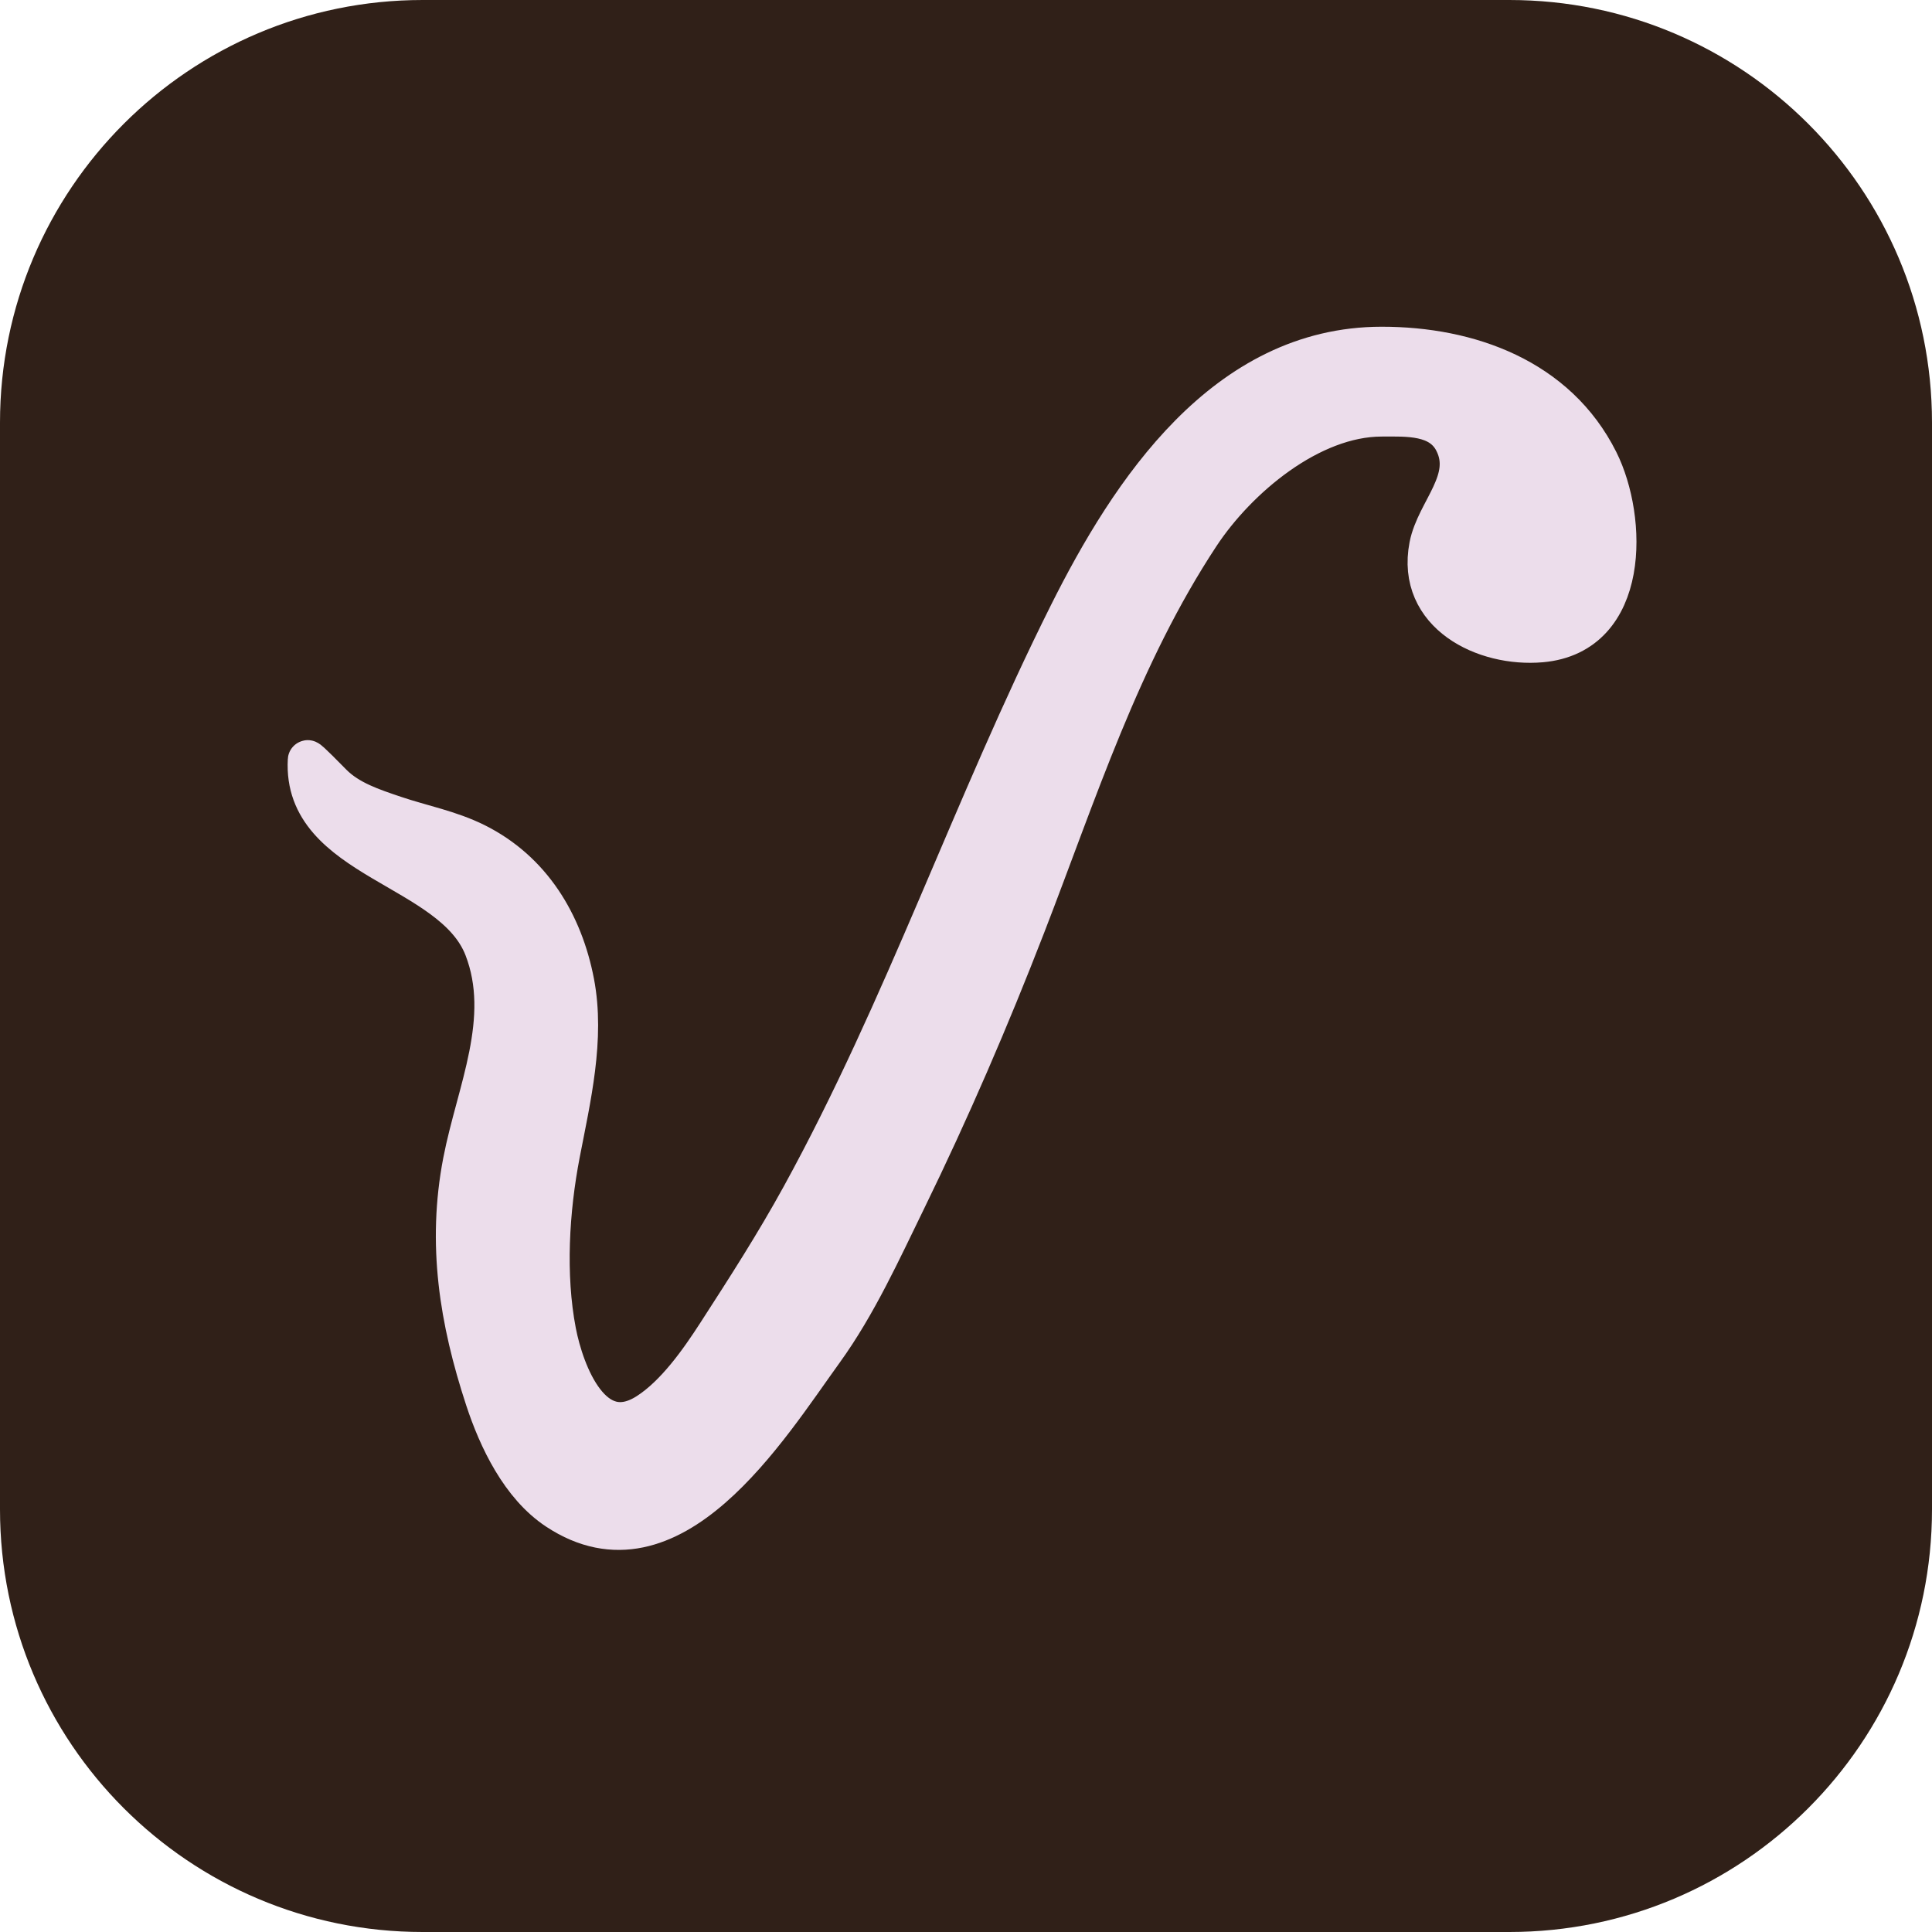
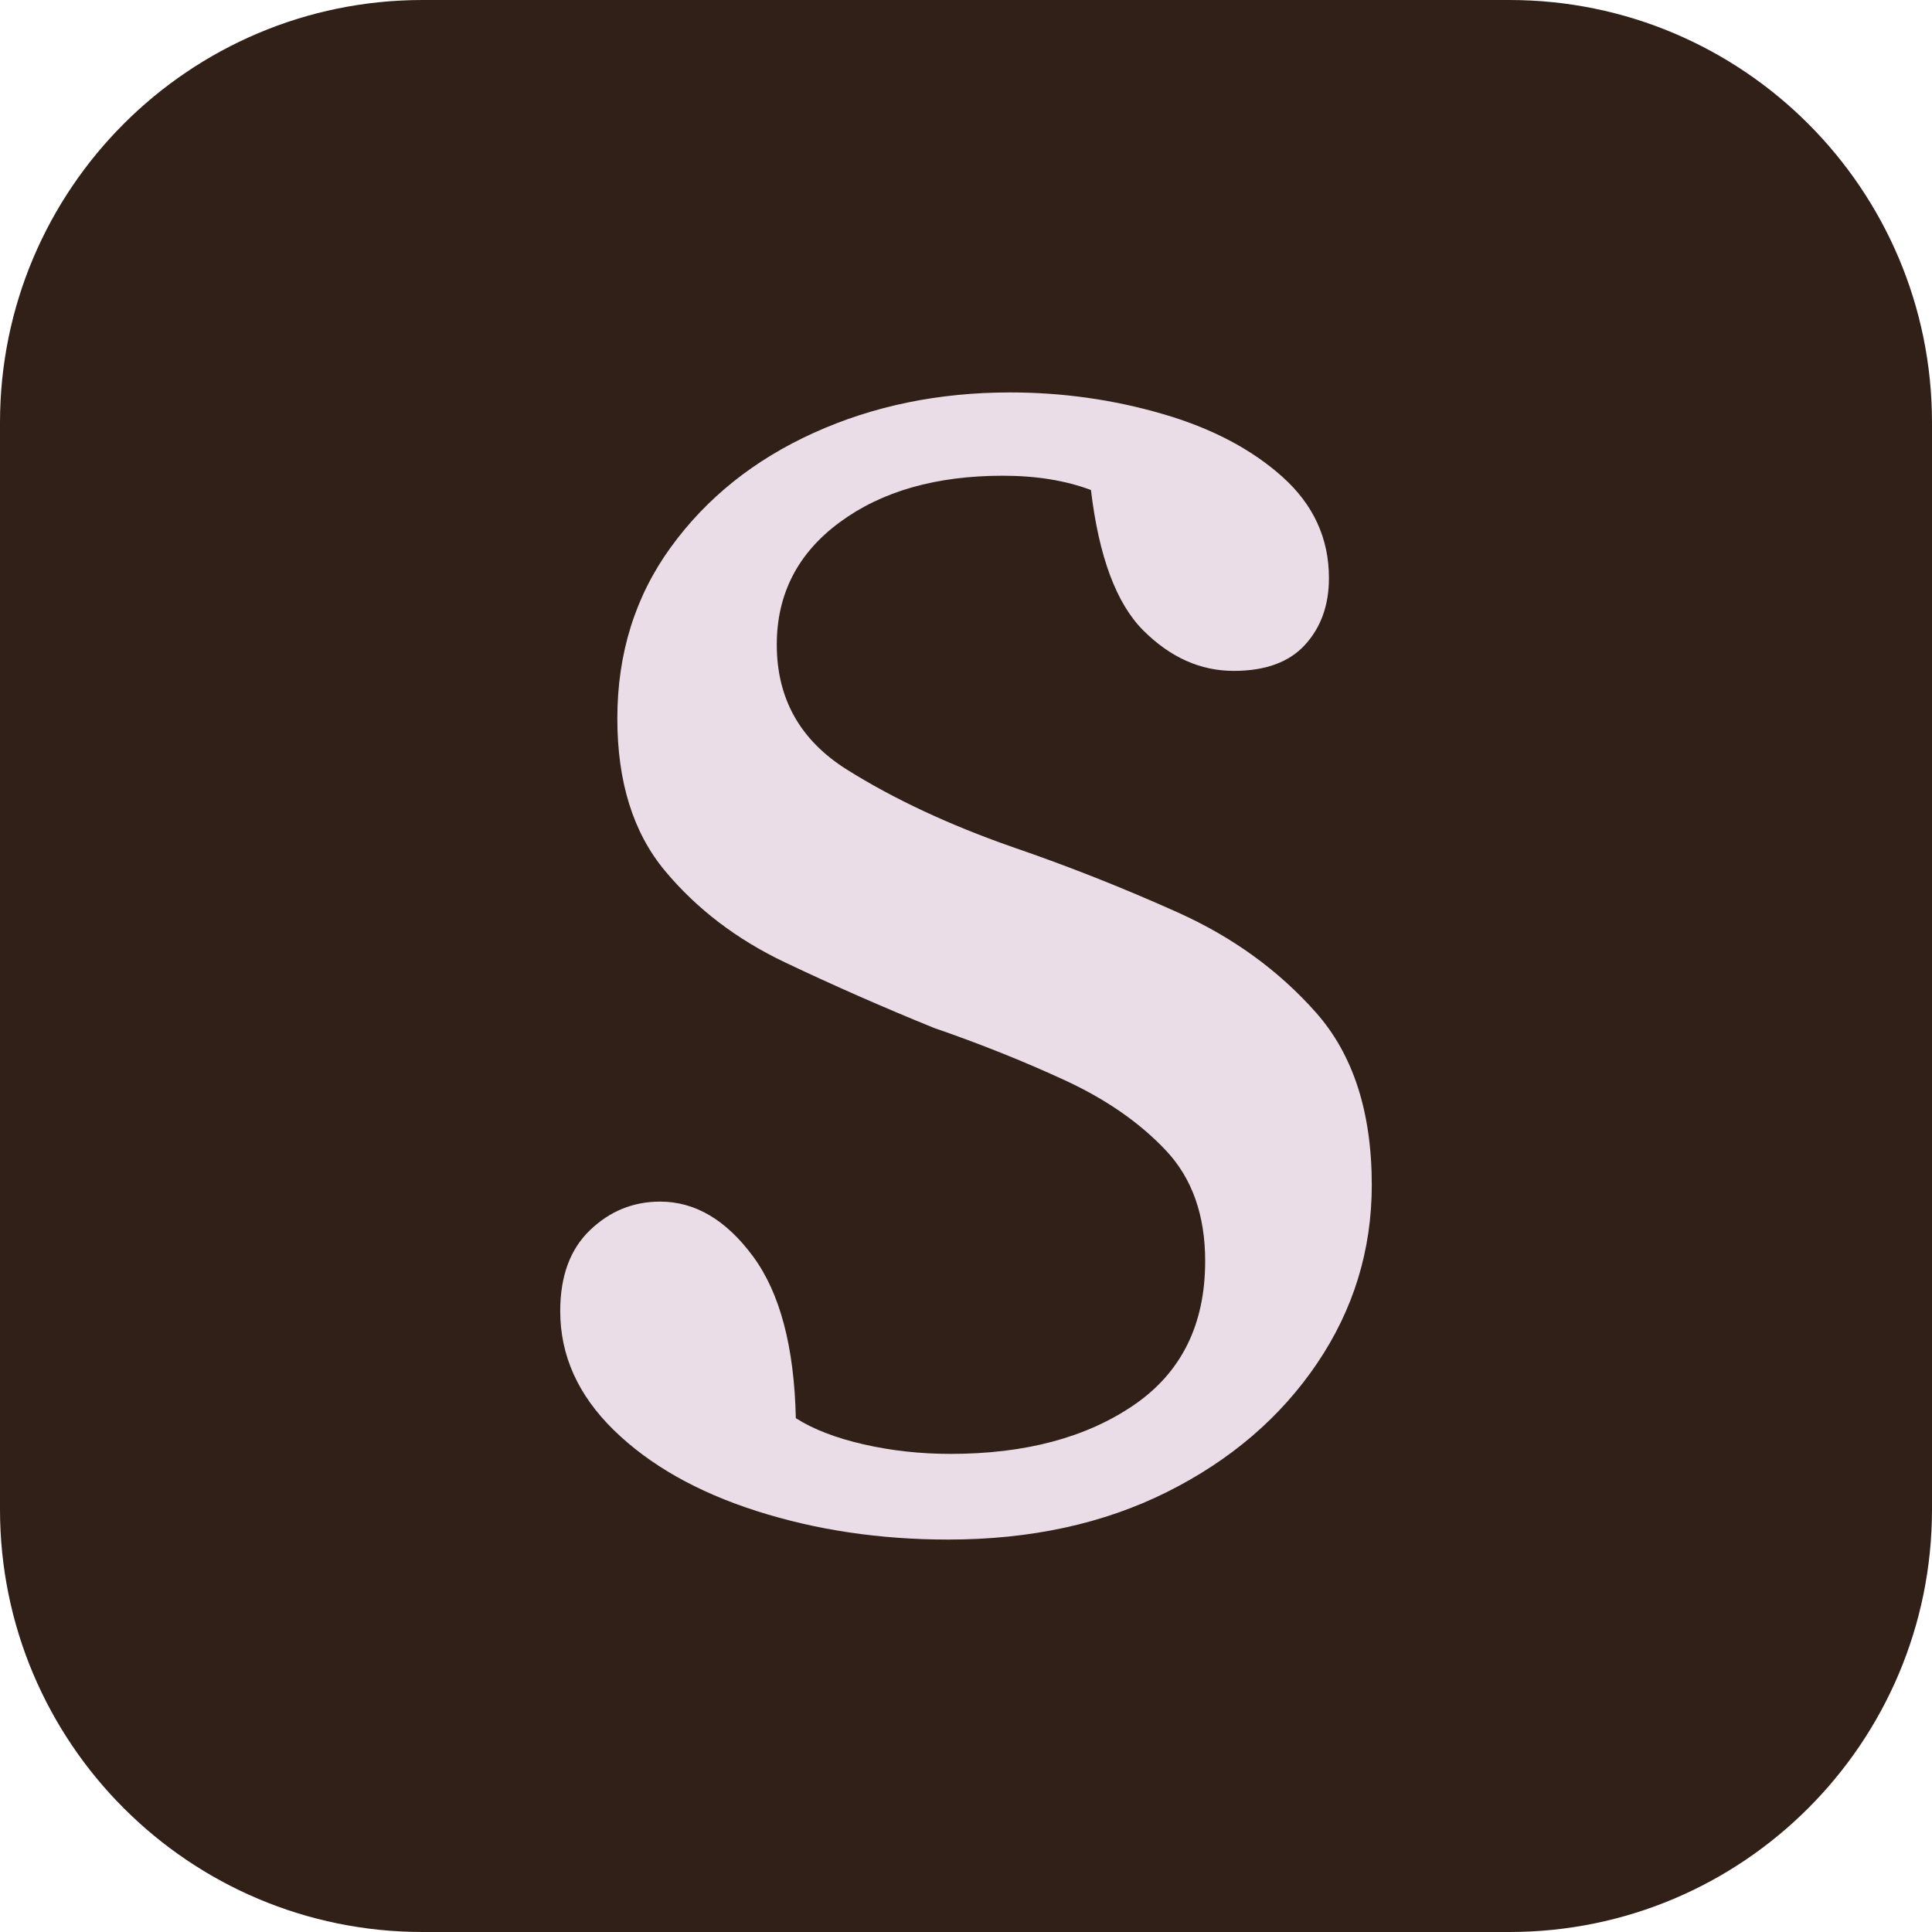
- <svg xmlns="http://www.w3.org/2000/svg" width="64" height="64" viewBox="0 0 64 64">
+ <svg xmlns="http://www.w3.org/2000/svg" viewBox="0 0 64 64">
  <rect width="64" height="64" rx="14" fill="#302018" />
-   <path transform="translate(9.21 10.50) scale(0.09393)" d="M389.21 10.442C420.054 10.426 451.098 21.562 465.706 50.748C475.914 71.153 476.913 112.047 445.476 114.8C425.438 116.554 401.315 104.725 405.935 80.76C408.341 68.287 421.603 57.423 414.74 44.002C409.845 34.432 398.14 35.171 389.21 35.175C364.105 35.188 338.328 56.934 325.145 76.918C297.104 119.428 281.907 167.549 263.649 214.667C250.921 247.512 237.04 279.697 221.572 311.376C212.83 329.275 204.154 348.419 192.416 364.668C172.692 391.97 138.736 447.38 98.418 420.784C85.527 412.284 77.641 395.755 73.004 381.615C63.894 353.862 59.558 326.915 65.155 297.867C69.896 273.281 82.348 247.612 72.649 222.574C61.483 193.769 8.459 191.551 10.443 156.266C10.476 155.703 17.82 163.276 19.232 164.688C25.092 170.548 33.363 173.234 41.057 175.841C50.727 179.115 60.61 180.916 69.838 185.532C89.353 195.298 100.498 213.652 104.533 234.659C108.343 254.479 103.276 275.582 99.508 295.119C95.682 314.981 94.295 337.855 98.134 357.855C100.949 372.496 110.958 398.942 130.36 386.431C140.193 380.086 148.535 368.236 154.755 358.611C165.173 342.492 175.214 326.886 184.484 310.015C220.937 243.631 245.09 172.219 278.824 104.8C300.537 61.404 333.992 10.467 389.21 10.442Z" fill="#ECDDEB" stroke="#ECDDEB" stroke-width="14" stroke-linejoin="round" />
+   <path fill="#EADDE7" d="M21.869 39.805Q23.604 39.805 24.944 41.618Q26.284 43.432 26.363 46.979Q27.23 47.531 28.61 47.846Q29.99 48.162 31.488 48.162Q35.193 48.162 37.558 46.546Q39.923 44.929 39.923 41.776Q39.923 39.49 38.622 38.11Q37.322 36.73 35.272 35.784Q33.222 34.838 30.936 34.05Q28.413 33.025 26.008 31.882Q23.604 30.739 22.027 28.846Q20.45 26.954 20.45 23.801Q20.45 20.568 22.224 18.124Q23.998 15.68 26.954 14.34Q29.911 13.0 33.459 13.0Q36.06 13.0 38.504 13.71Q40.948 14.419 42.485 15.799Q44.023 17.178 44.023 19.149Q44.023 20.49 43.234 21.357Q42.446 22.224 40.869 22.224Q39.214 22.224 37.873 20.884Q36.533 19.544 36.139 16.232Q34.878 15.759 33.222 15.759Q29.911 15.759 27.822 17.297Q25.732 18.834 25.732 21.357Q25.732 24.037 28.058 25.496Q30.384 26.954 33.537 28.058Q36.297 29.004 39.017 30.226Q41.737 31.448 43.589 33.537Q45.442 35.627 45.442 39.253Q45.442 42.485 43.629 45.166Q41.815 47.846 38.662 49.423Q35.508 51 31.409 51Q28.019 51 25.062 50.054Q22.106 49.108 20.332 47.373Q18.558 45.639 18.558 43.432Q18.558 41.697 19.544 40.751Q20.529 39.805 21.869 39.805Z" />
</svg>
